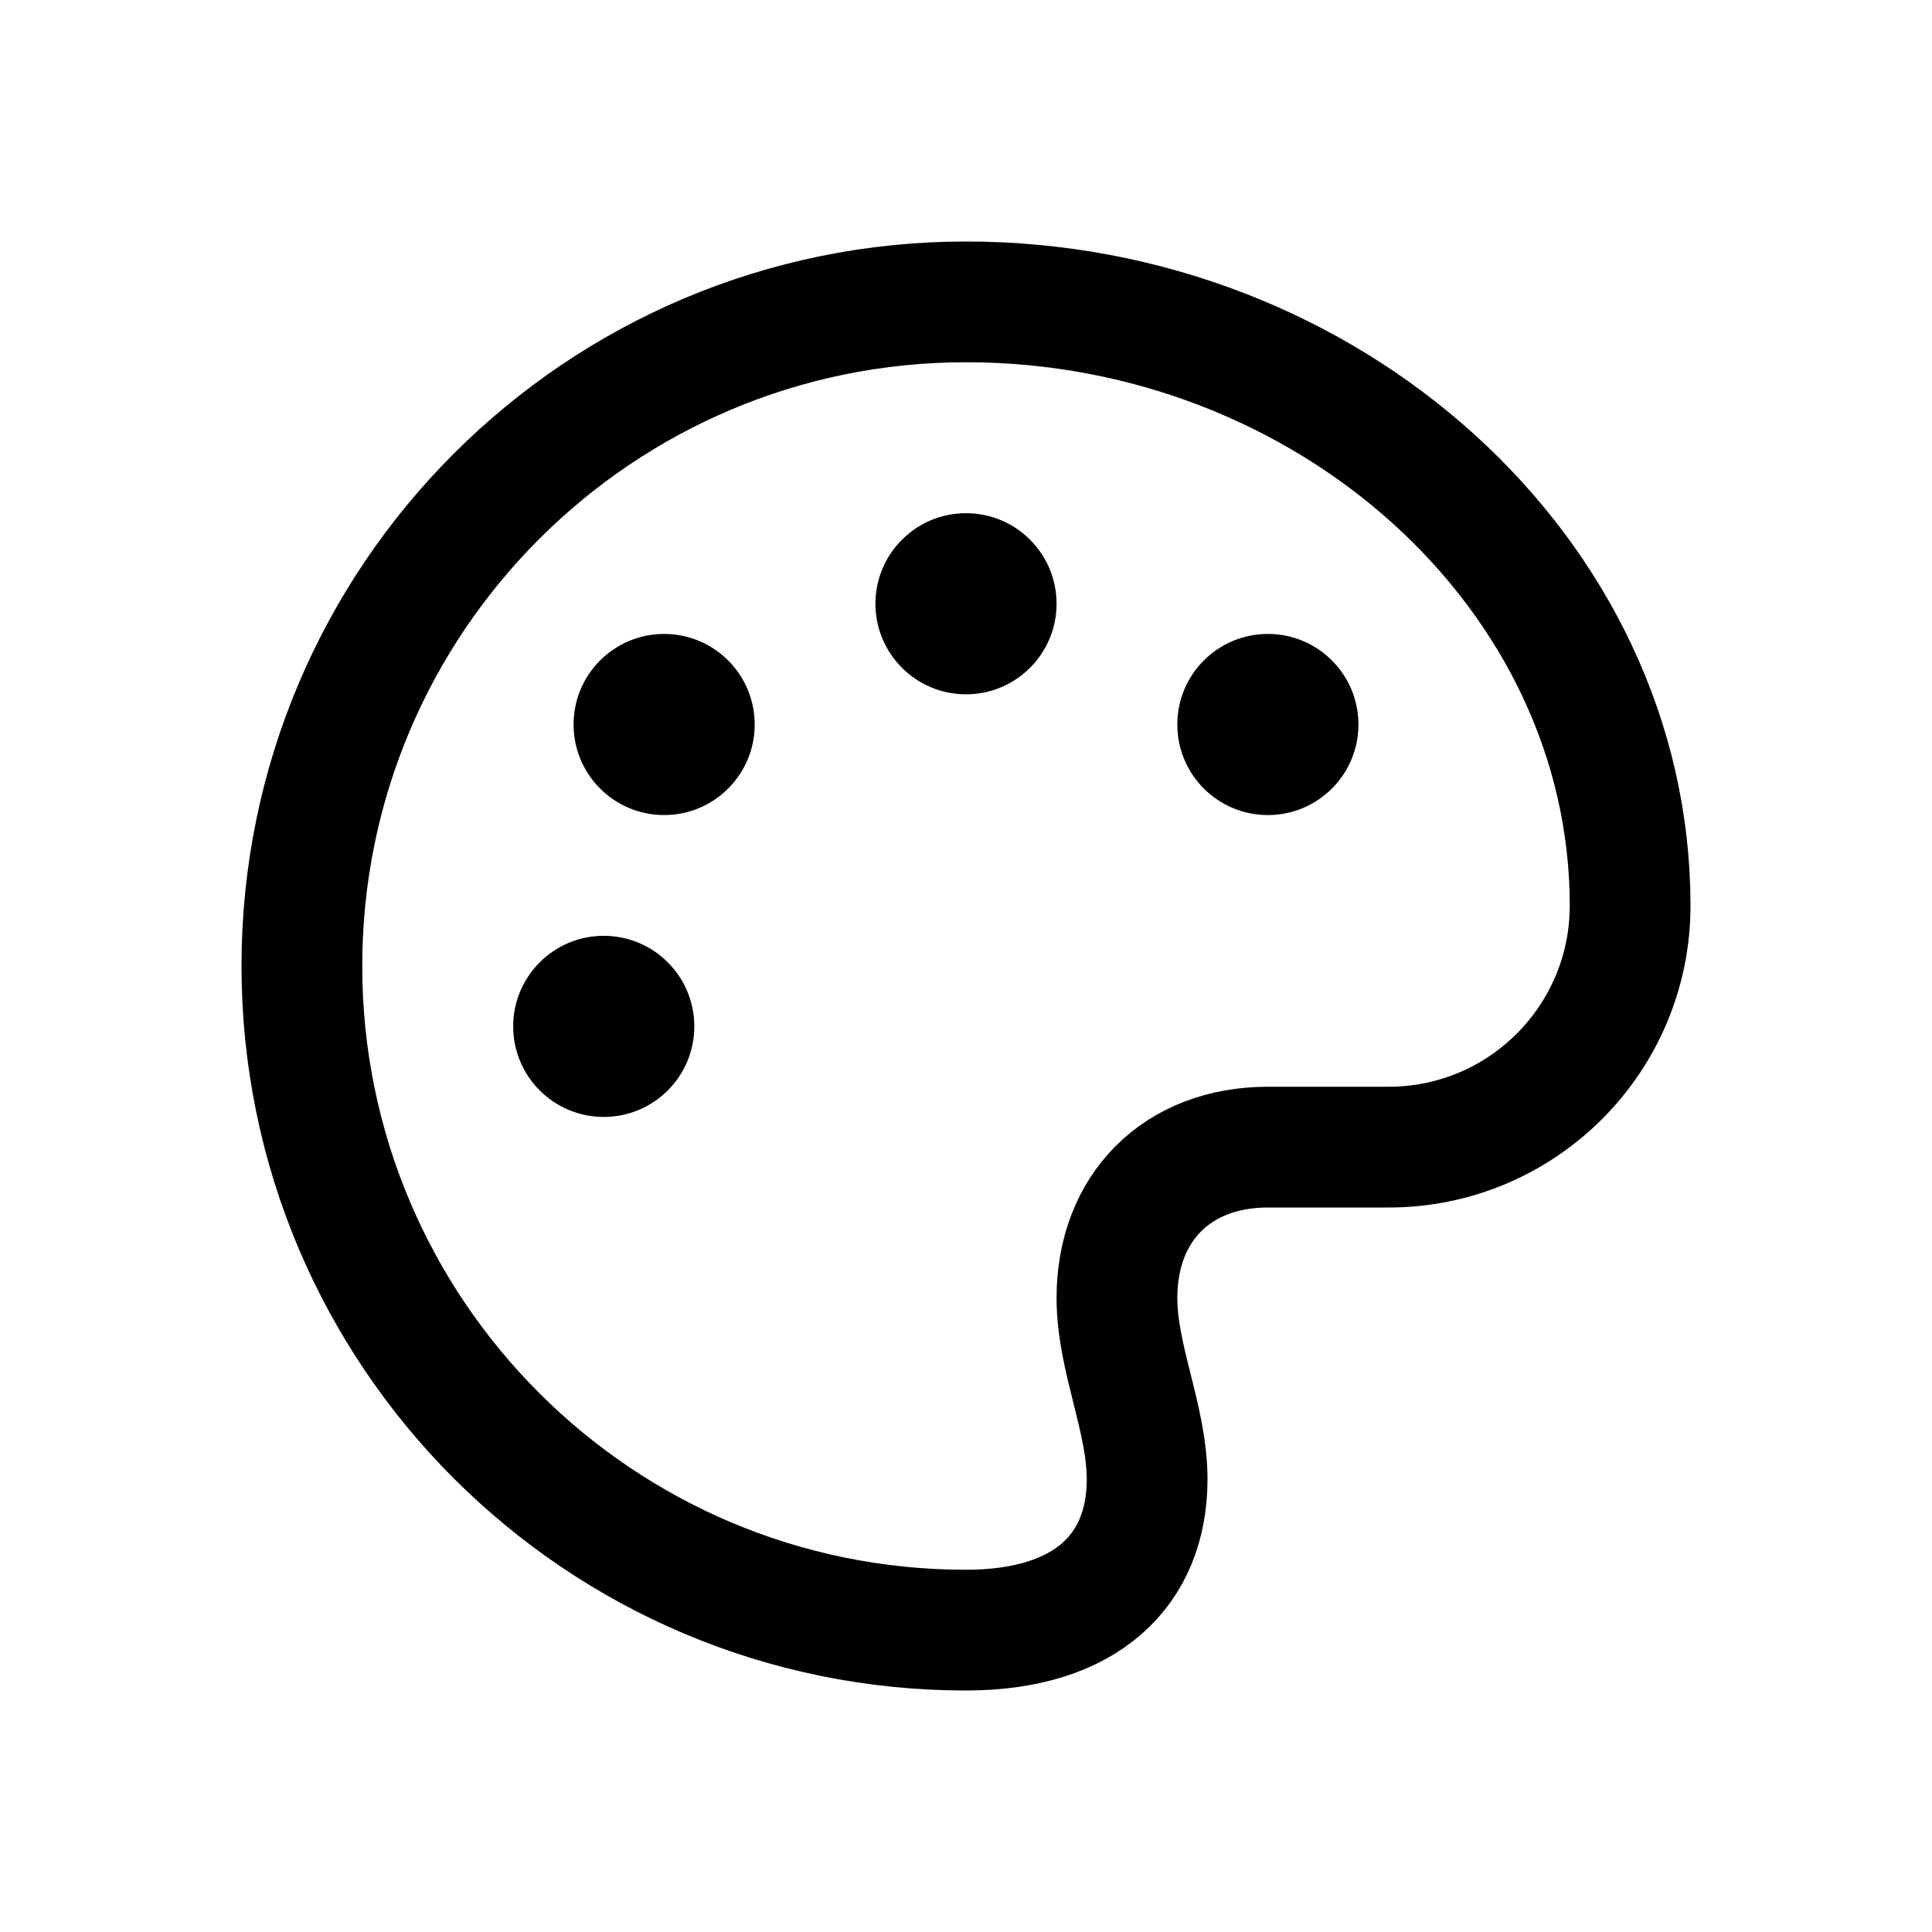
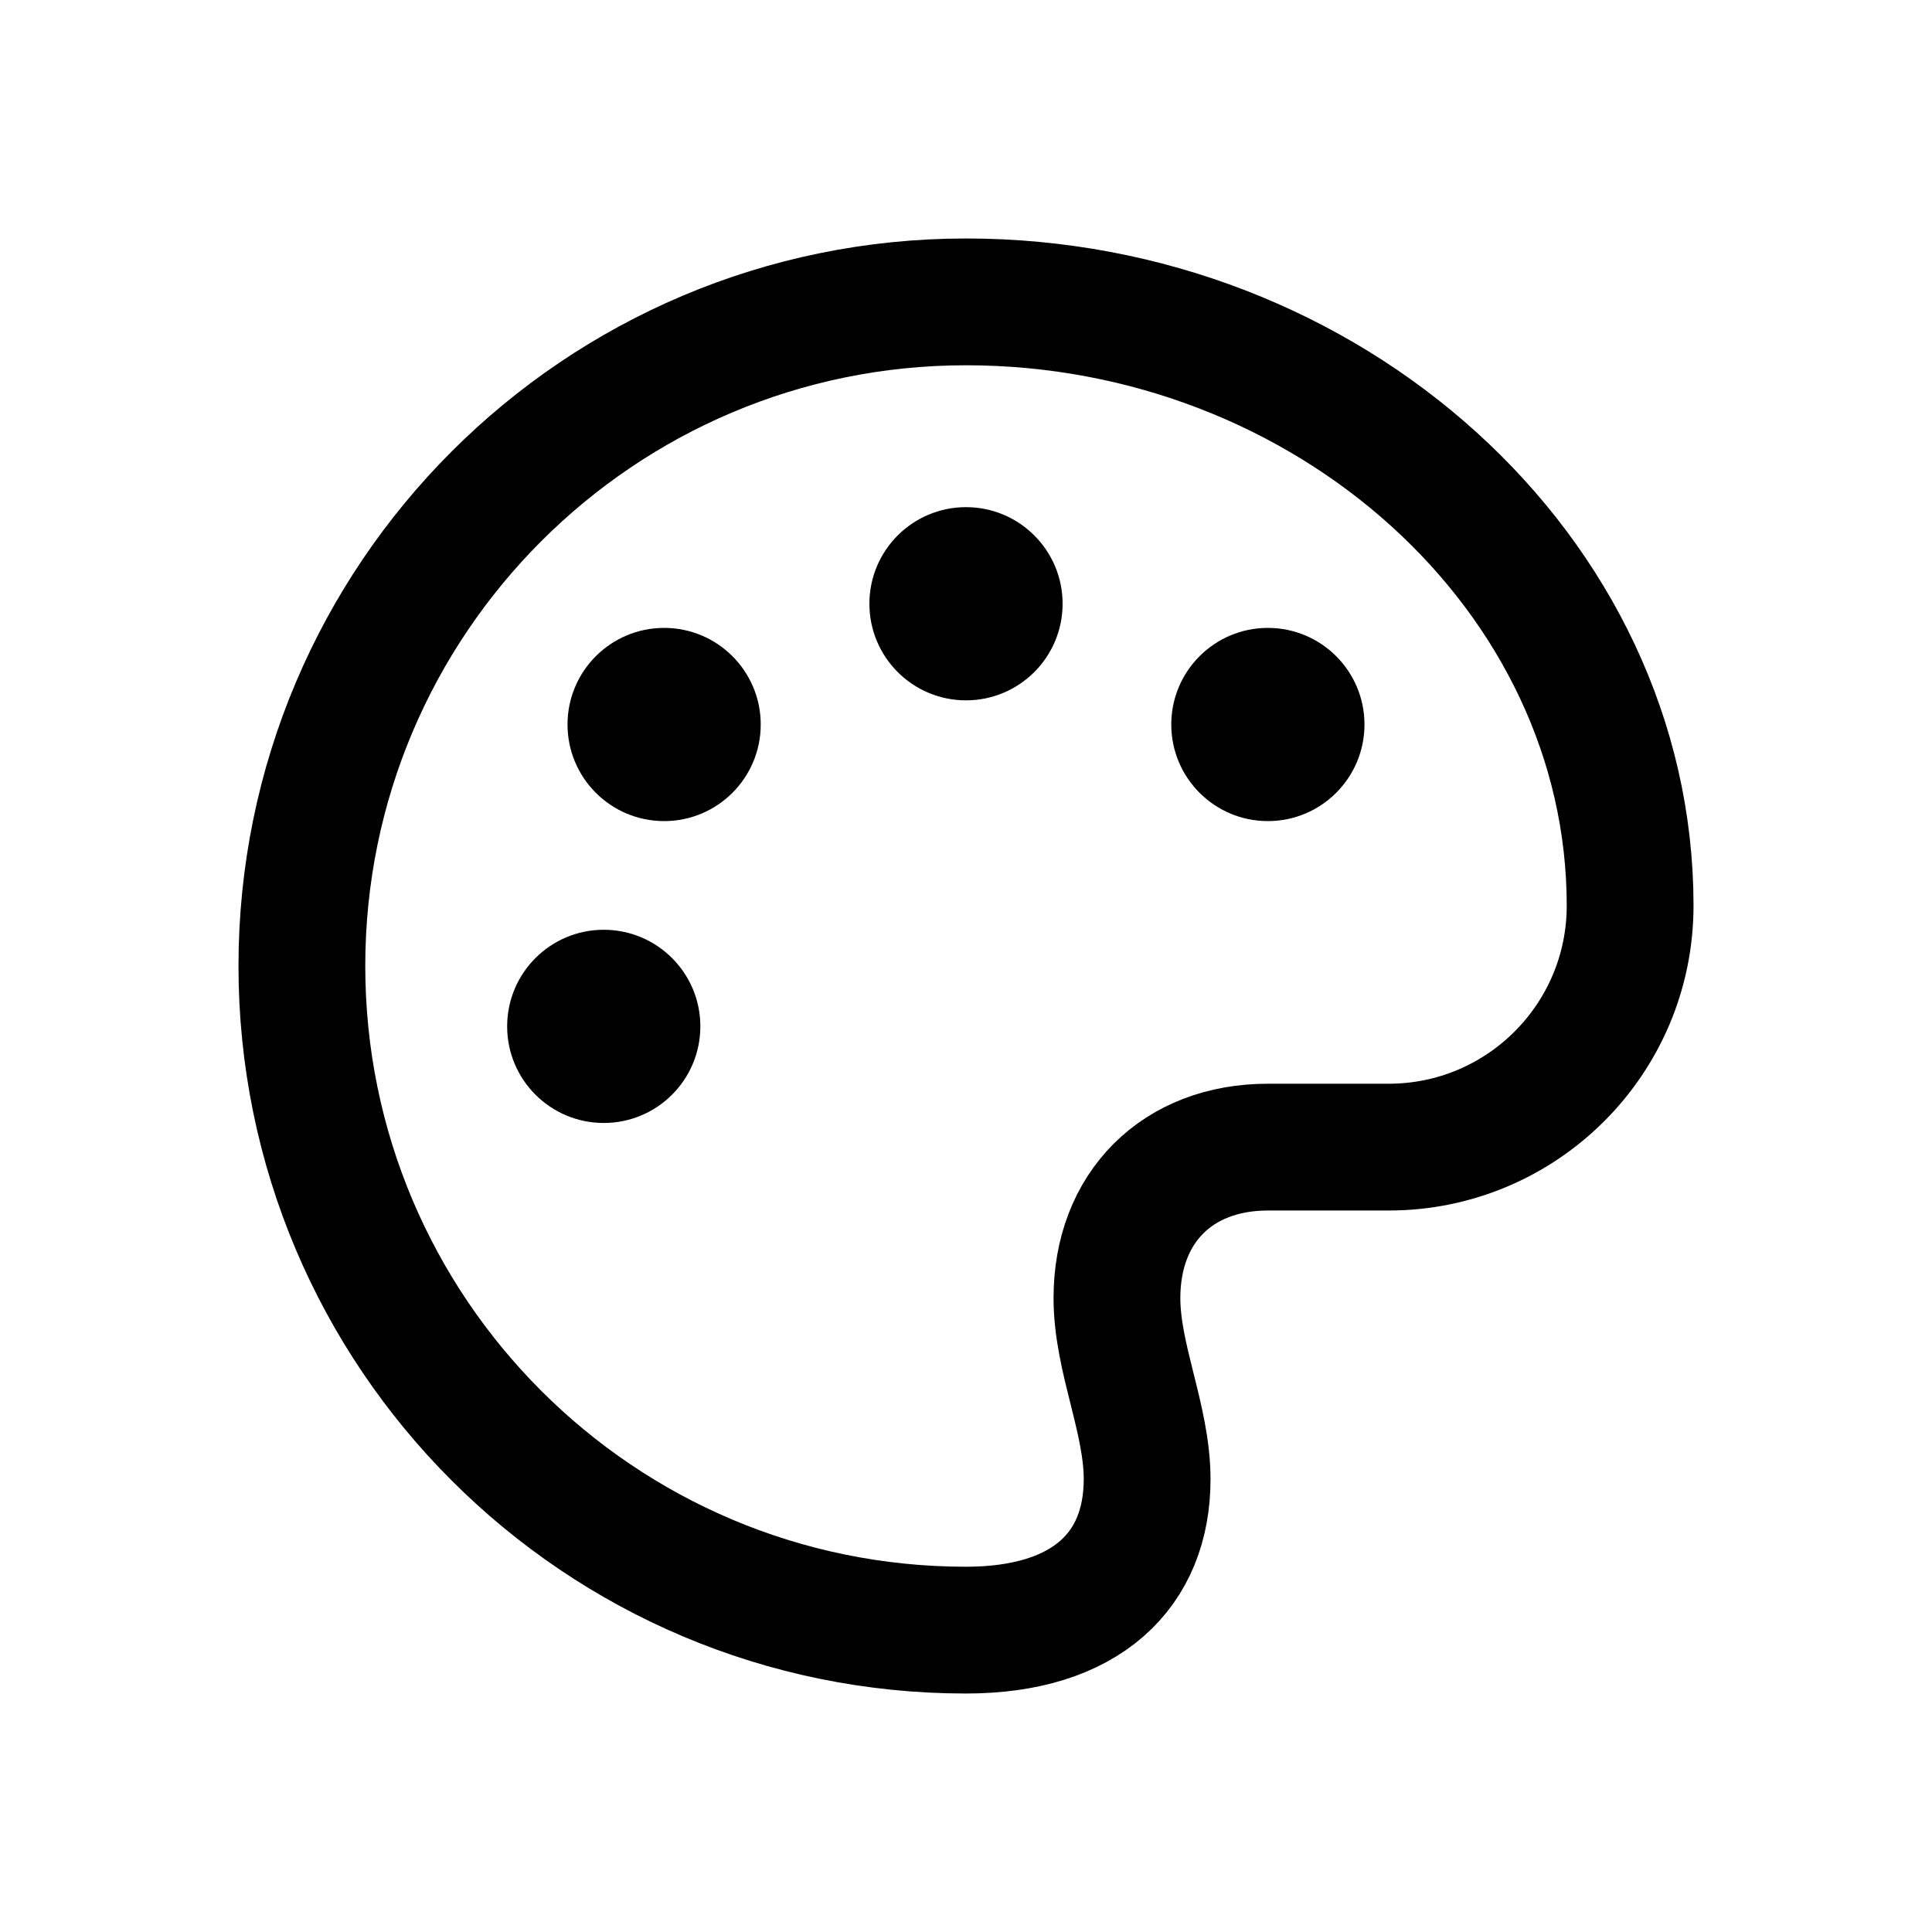
<svg xmlns="http://www.w3.org/2000/svg" viewBox="0 0 64 64">
-   <path d="M32 10a22 22 0 1 0 0 44c4 0 6-2 6-5 0-2-1-4-1-6 0-3 2-5 5-5h4a8 8 0 0 0 8-8c0-11-10-20-22-20z" fill="none" stroke="#000" stroke-width="4" />
-   <circle cx="22" cy="24" r="3" fill="#000" />
-   <circle cx="32" cy="20" r="3" fill="#000" />
-   <circle cx="42" cy="24" r="3" fill="#000" />
-   <circle cx="20" cy="34" r="3" fill="#000" />
+   <path d="M32 10a22 22 0 1 0 0 44c4 0 6-2 6-5 0-2-1-4-1-6 0-3 2-5 5-5h4a8 8 0 0 0 8-8c0-11-10-20-22-20z" fill="none" stroke="#000" stroke-width="4.2" />
+   <circle cx="22" cy="24" r="3.2" fill="#000" />
+   <circle cx="32" cy="20" r="3.2" fill="#000" />
+   <circle cx="42" cy="24" r="3.2" fill="#000" />
+   <circle cx="20" cy="34" r="3.2" fill="#000" />
</svg>
